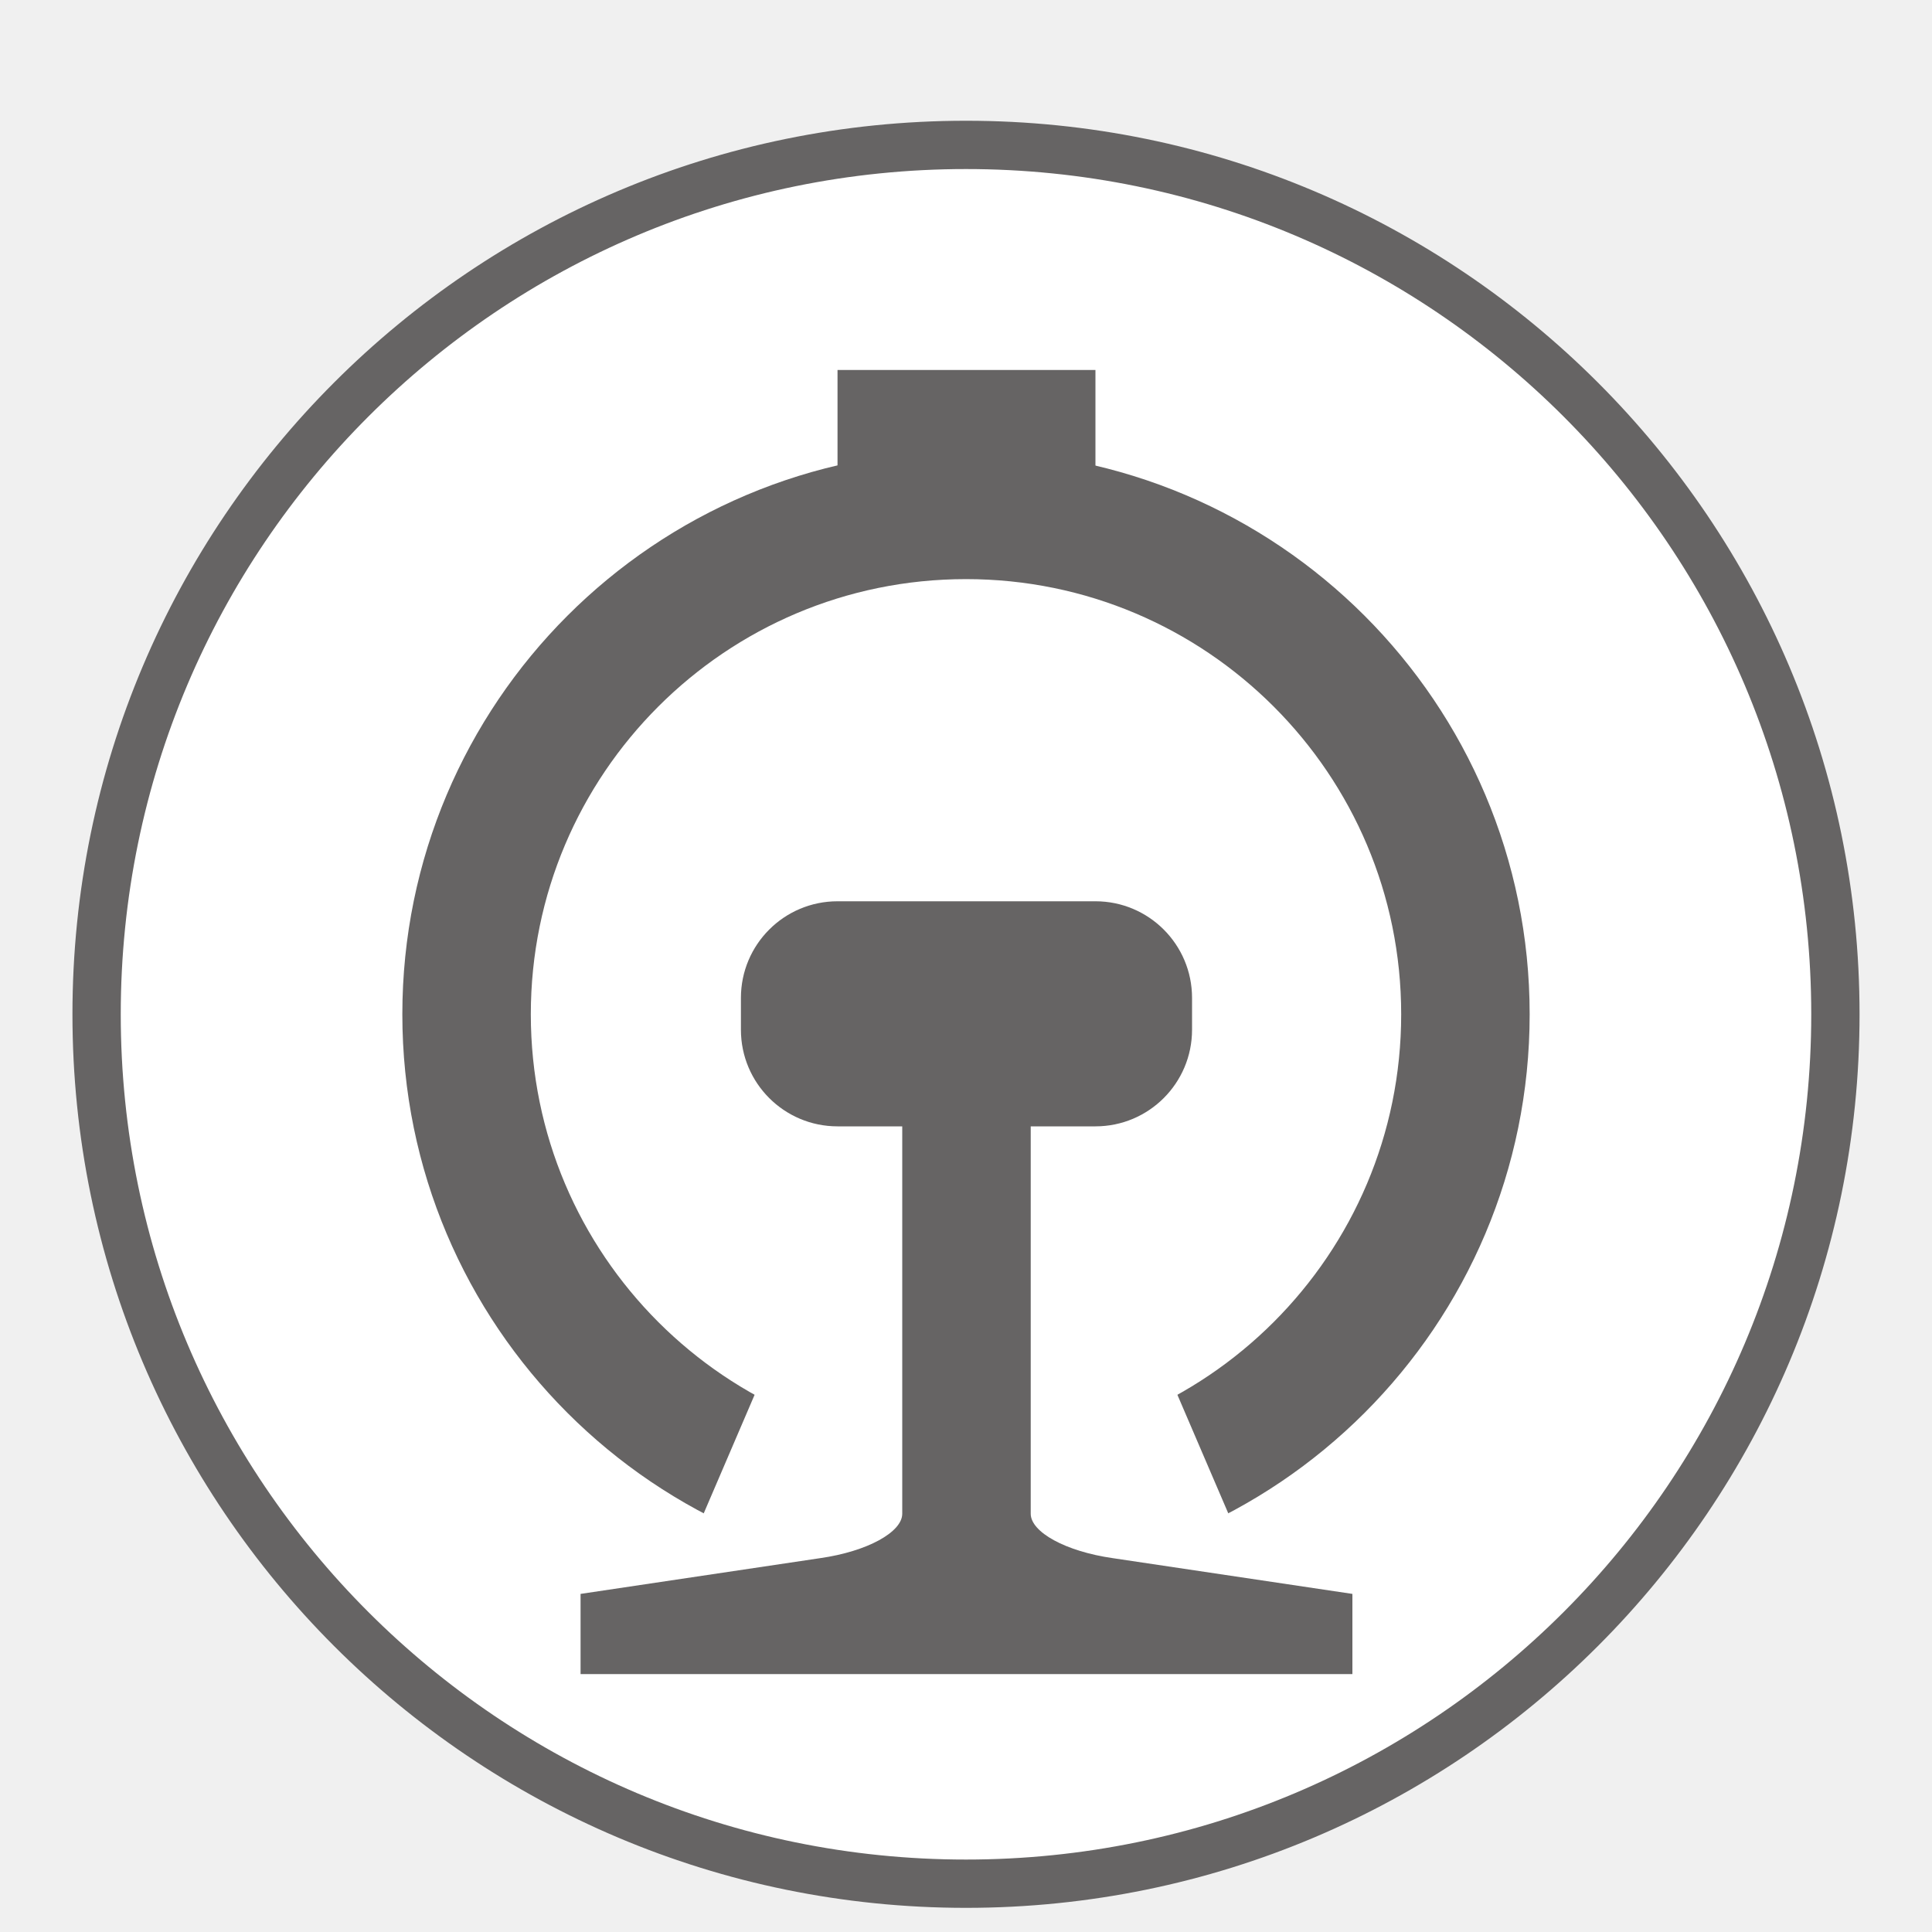
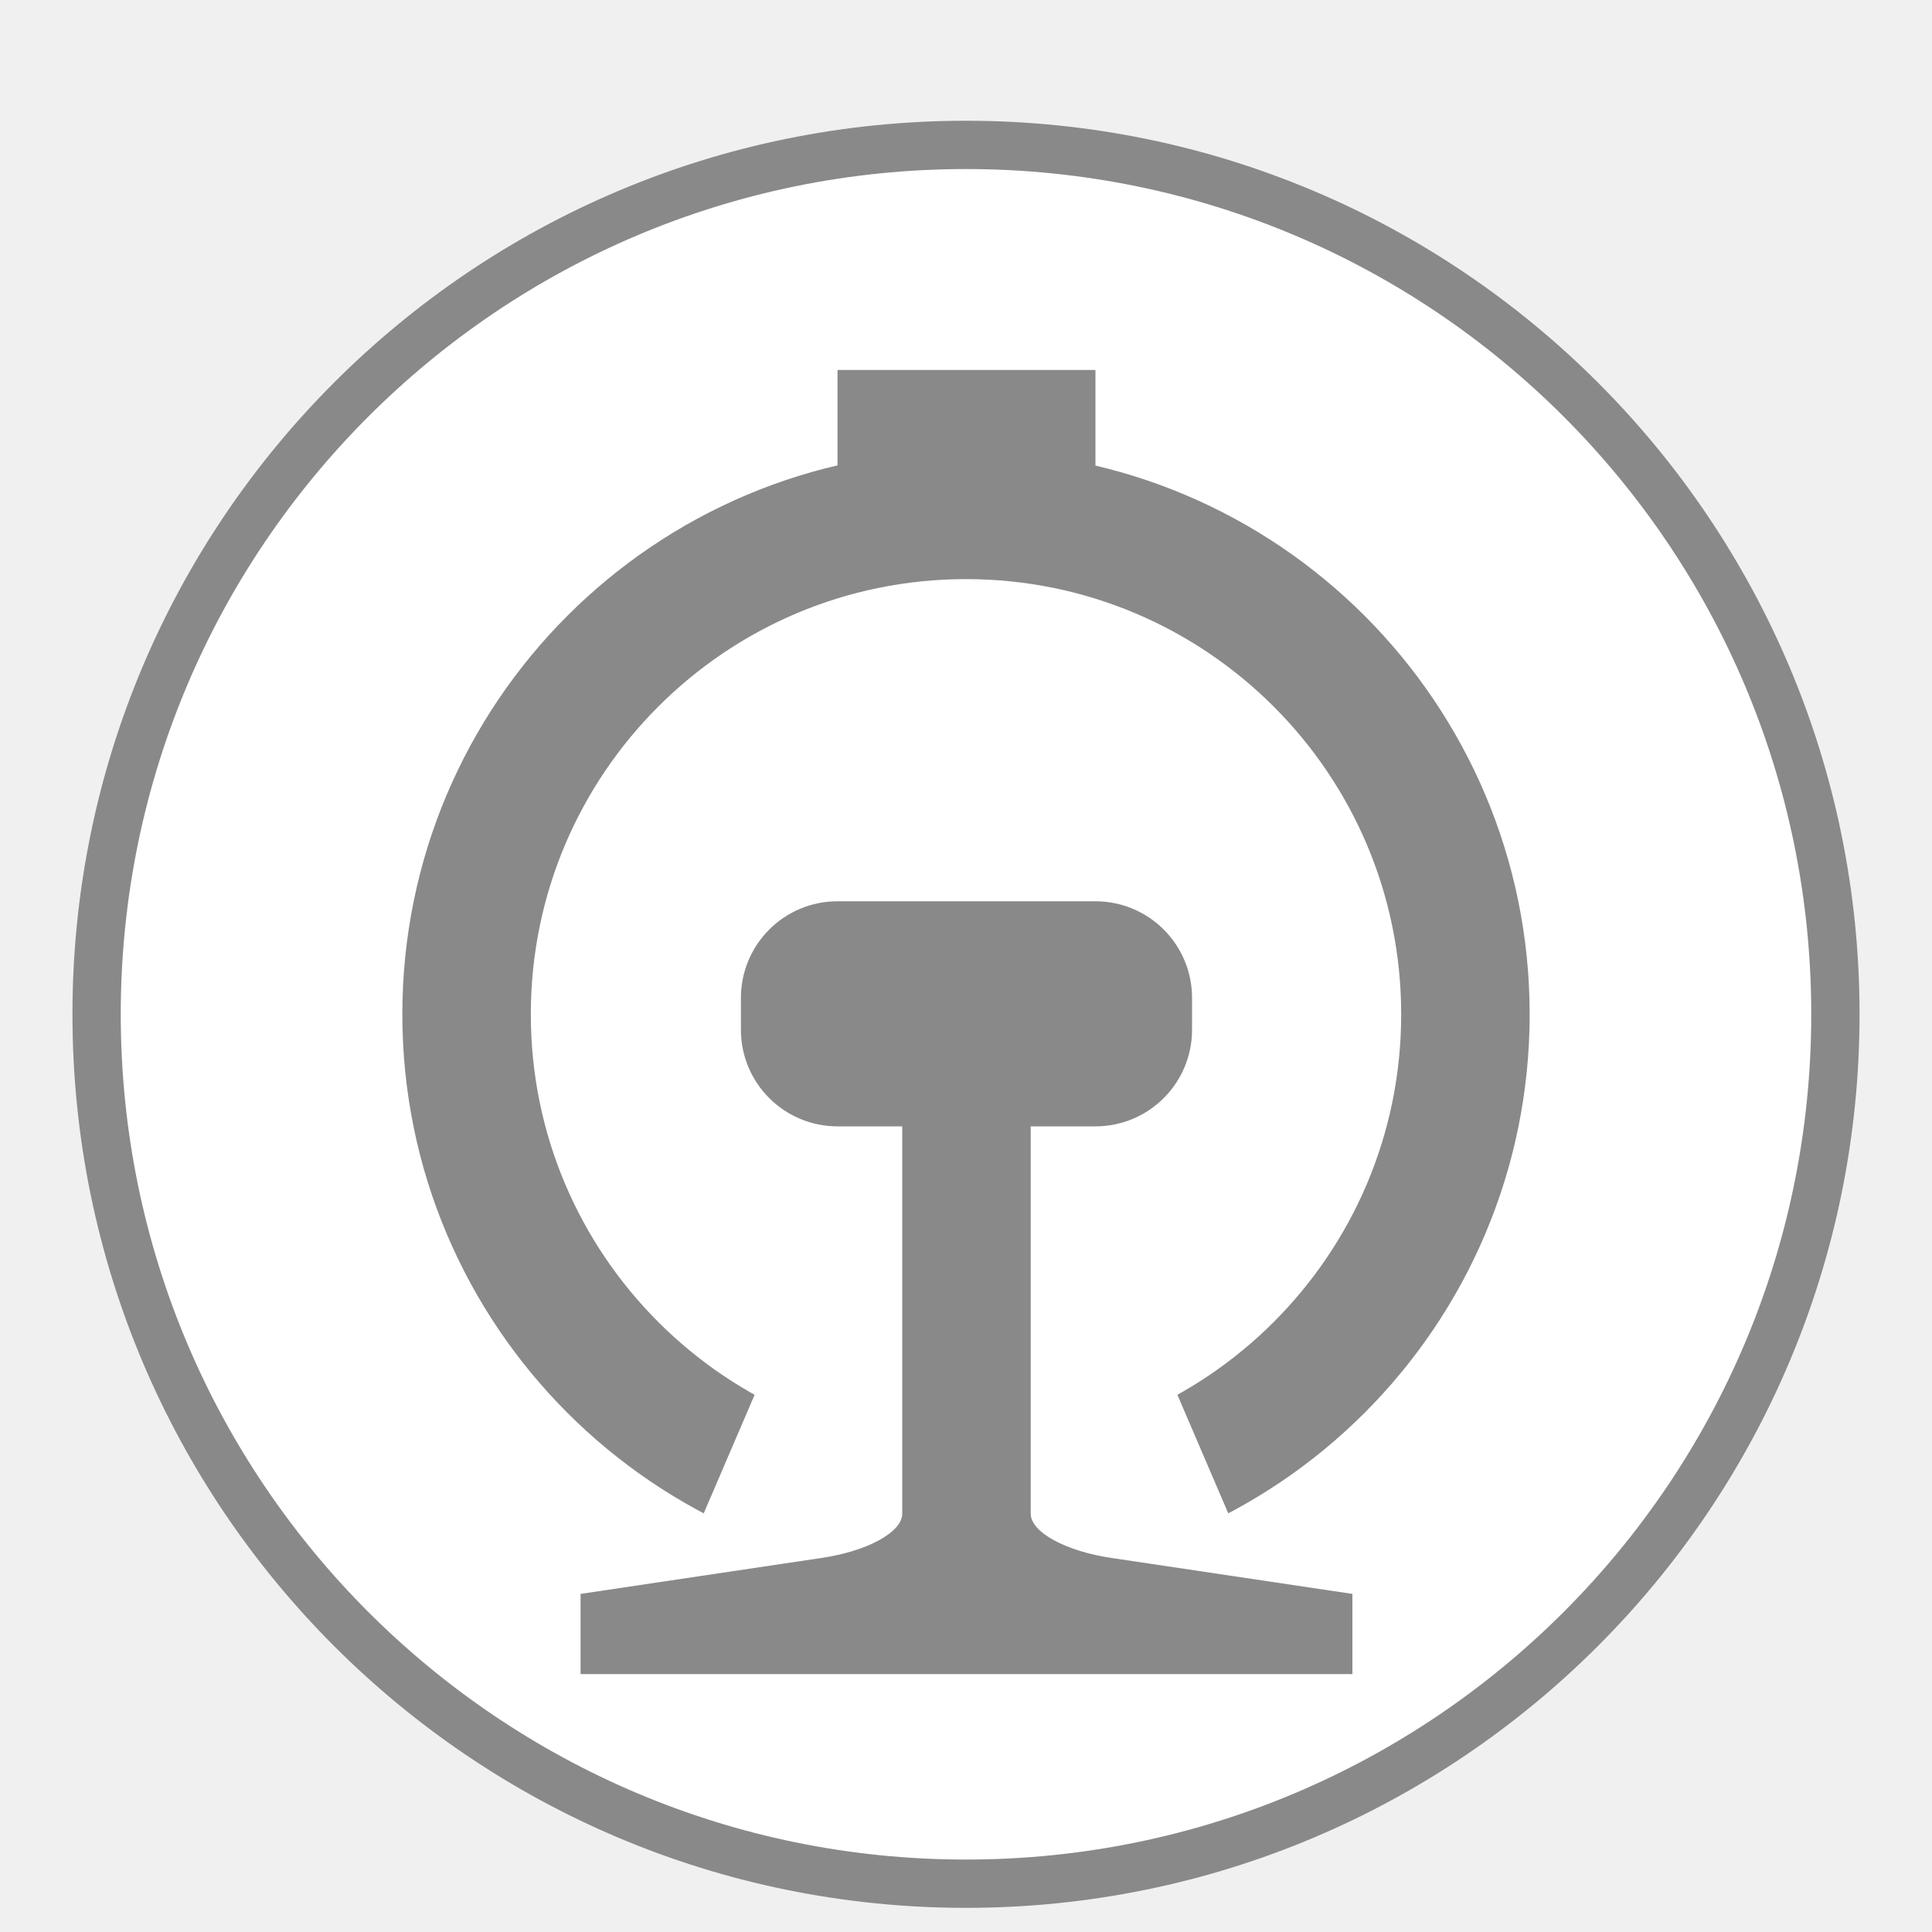
<svg xmlns="http://www.w3.org/2000/svg" width="25" height="25" viewBox="0 0 20 20">
-   <circle cx="10" cy="10.5" r="9" style="stroke-width:.5px;stroke:#666464;stroke-miterlimit:10;fill:#fff" />
-   <circle cx="10" cy="10.5" r="5.17" style="stroke:#666464;stroke-miterlimit:10;fill:none;stroke-width:1.33px" />
-   <path d="M8.67 3.83h2.67v1.33H8.67z" style="stroke-width:0;fill:#666464" />
+   <circle cx="10" cy="10.5" r="9" style="stroke-width:.5px;stroke:#898989;stroke-miterlimit:10;fill:#fff" />
+   <circle cx="10" cy="10.5" r="5.17" style="stroke:#898989;stroke-miterlimit:10;fill:none;stroke-width:1.33px" />
+   <path d="M8.67 3.83h2.67v1.33H8.67z" style="stroke-width:0;fill:#898989" />
  <path d="M13 16.33H7L8 14h4z" style="fill:#fff;stroke-width:0" />
-   <rect width="4.67" height="2.33" x="7.67" y="9.33" rx="1" ry="1" style="stroke-width:0;fill:#666464" />
-   <path d="M6 17.33h8v-.83l-2.48-.37c-.49-.07-.85-.27-.85-.46V10H9.34v5.67c0 .19-.36.39-.85.46l-2.48.37v.83Z" style="stroke-width:0;fill:#666464" />
+   <rect width="4.67" height="2.33" x="7.67" y="9.33" rx="1" ry="1" style="stroke-width:0;fill:#898989" />
+   <path d="M6 17.33h8v-.83l-2.48-.37c-.49-.07-.85-.27-.85-.46V10H9.34v5.67c0 .19-.36.39-.85.46l-2.48.37v.83Z" style="stroke-width:0;fill:#898989" />
</svg>
